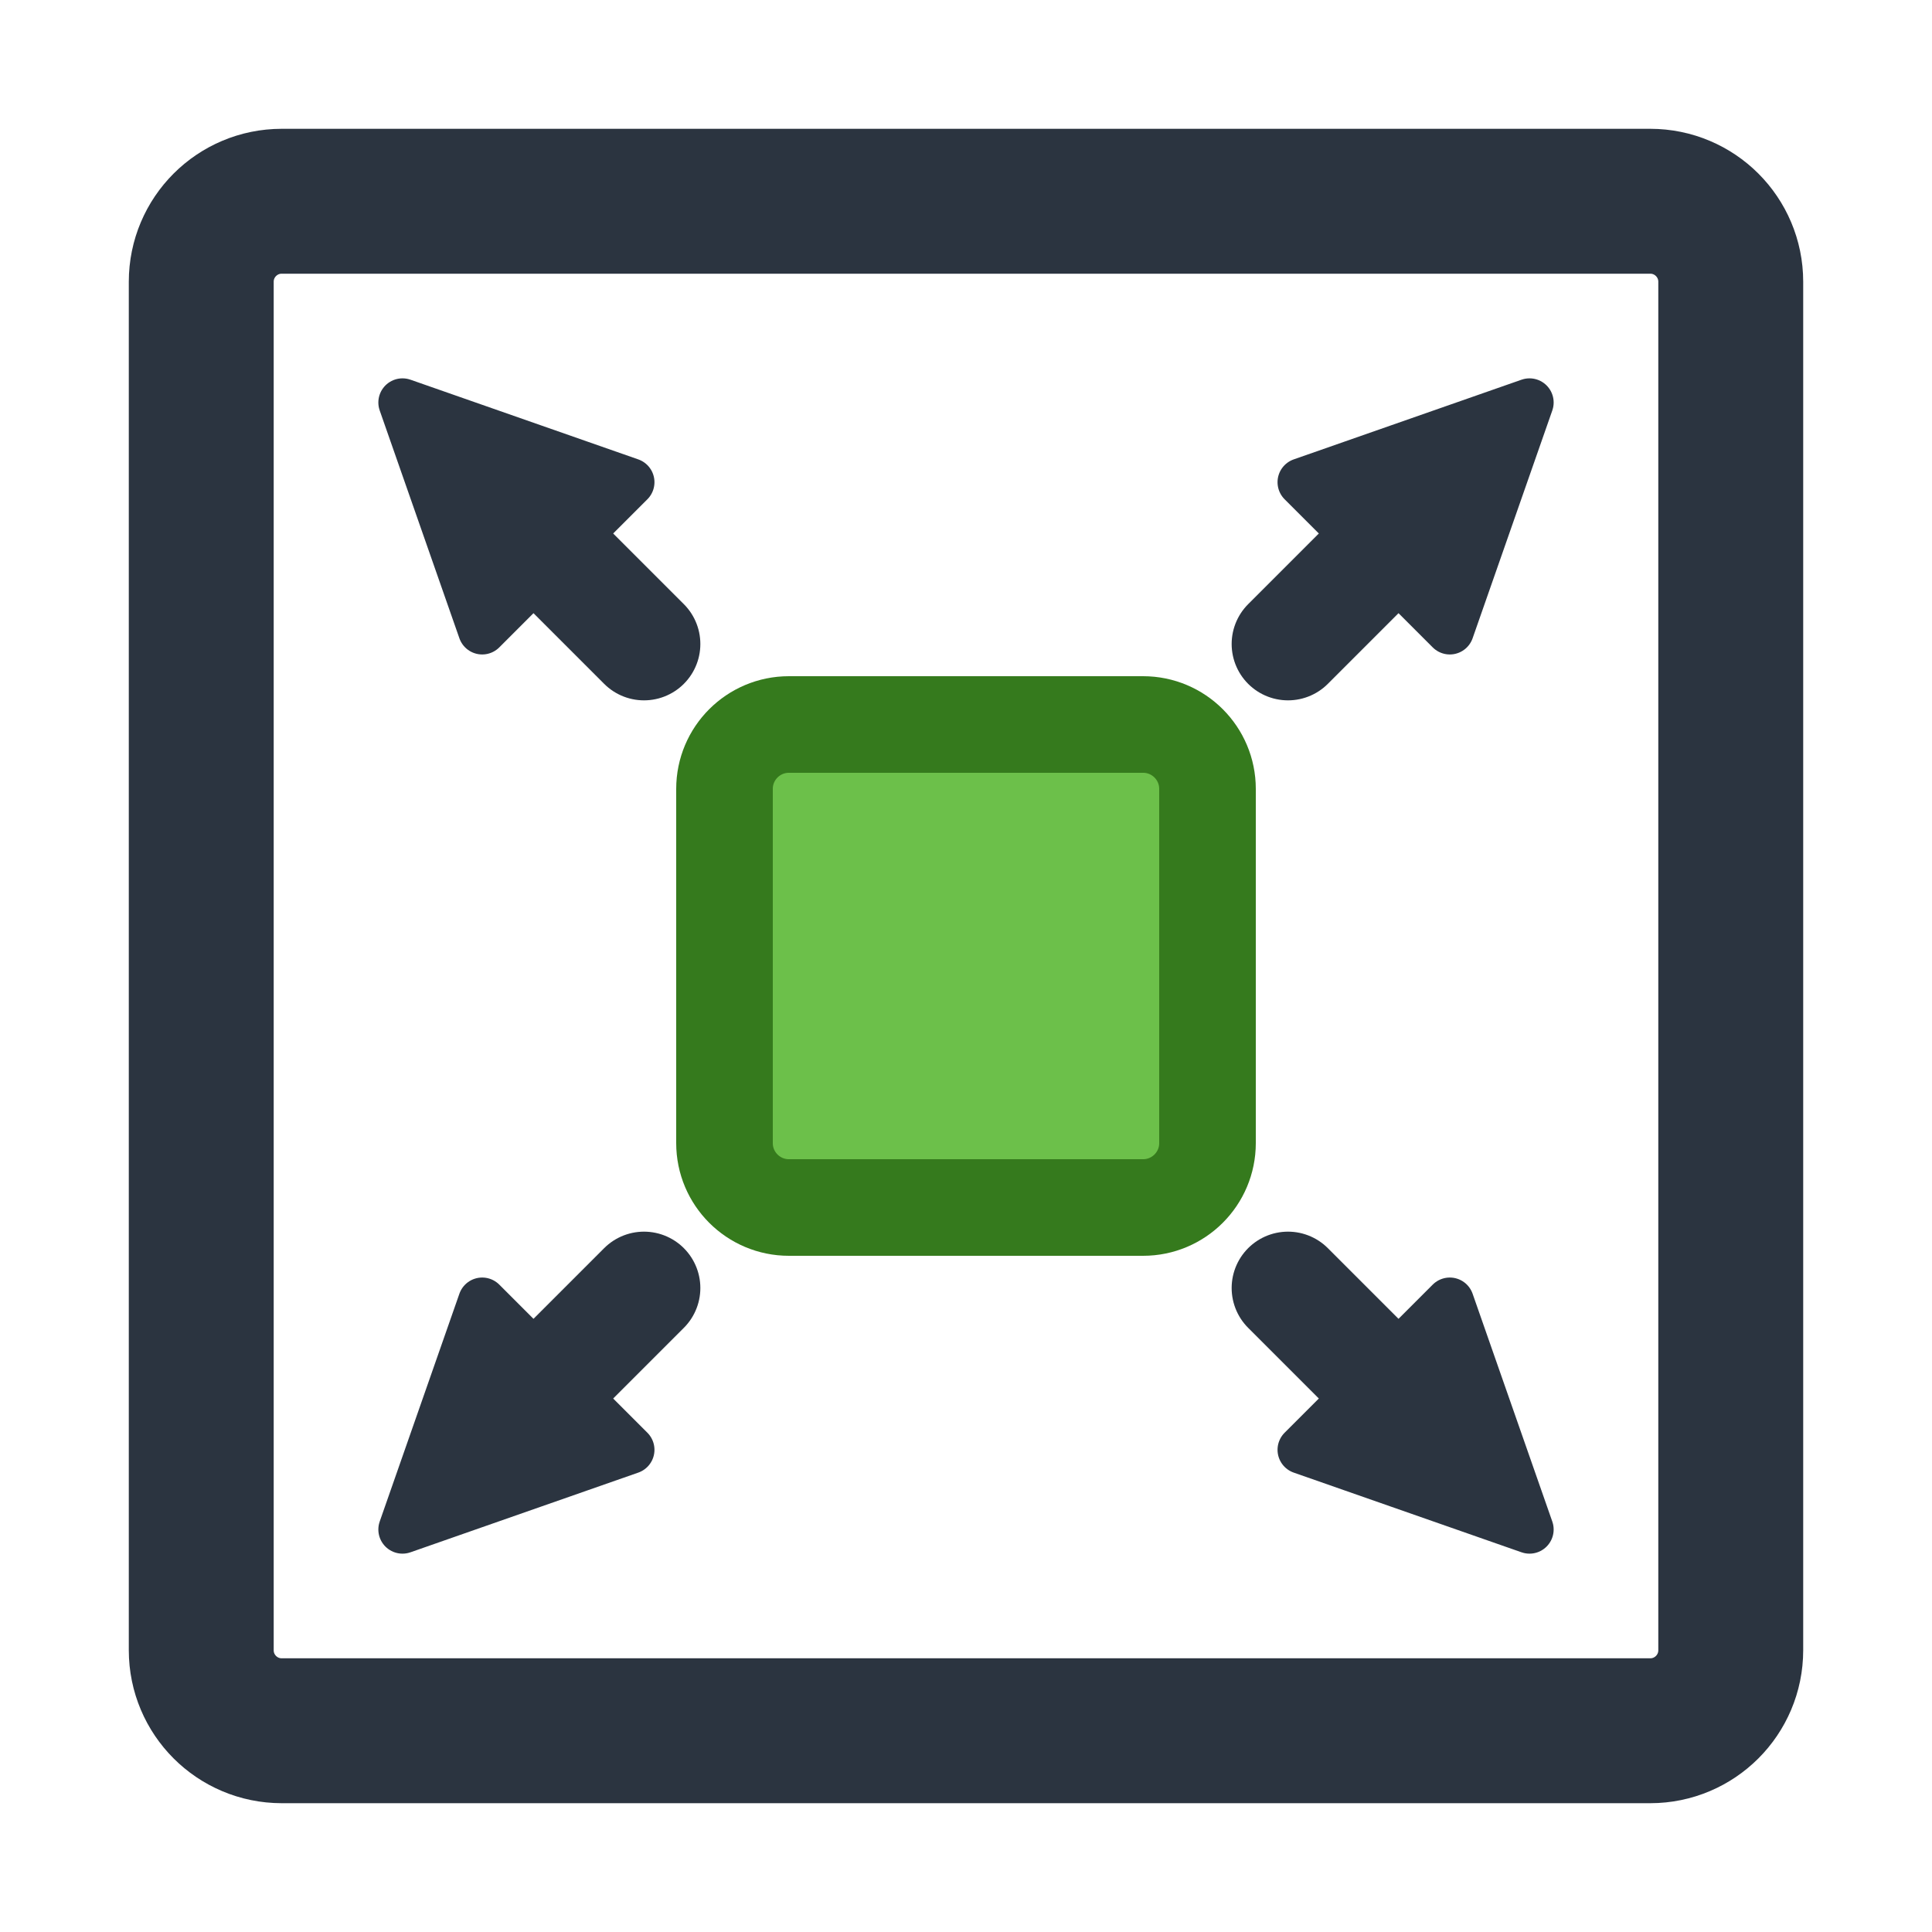
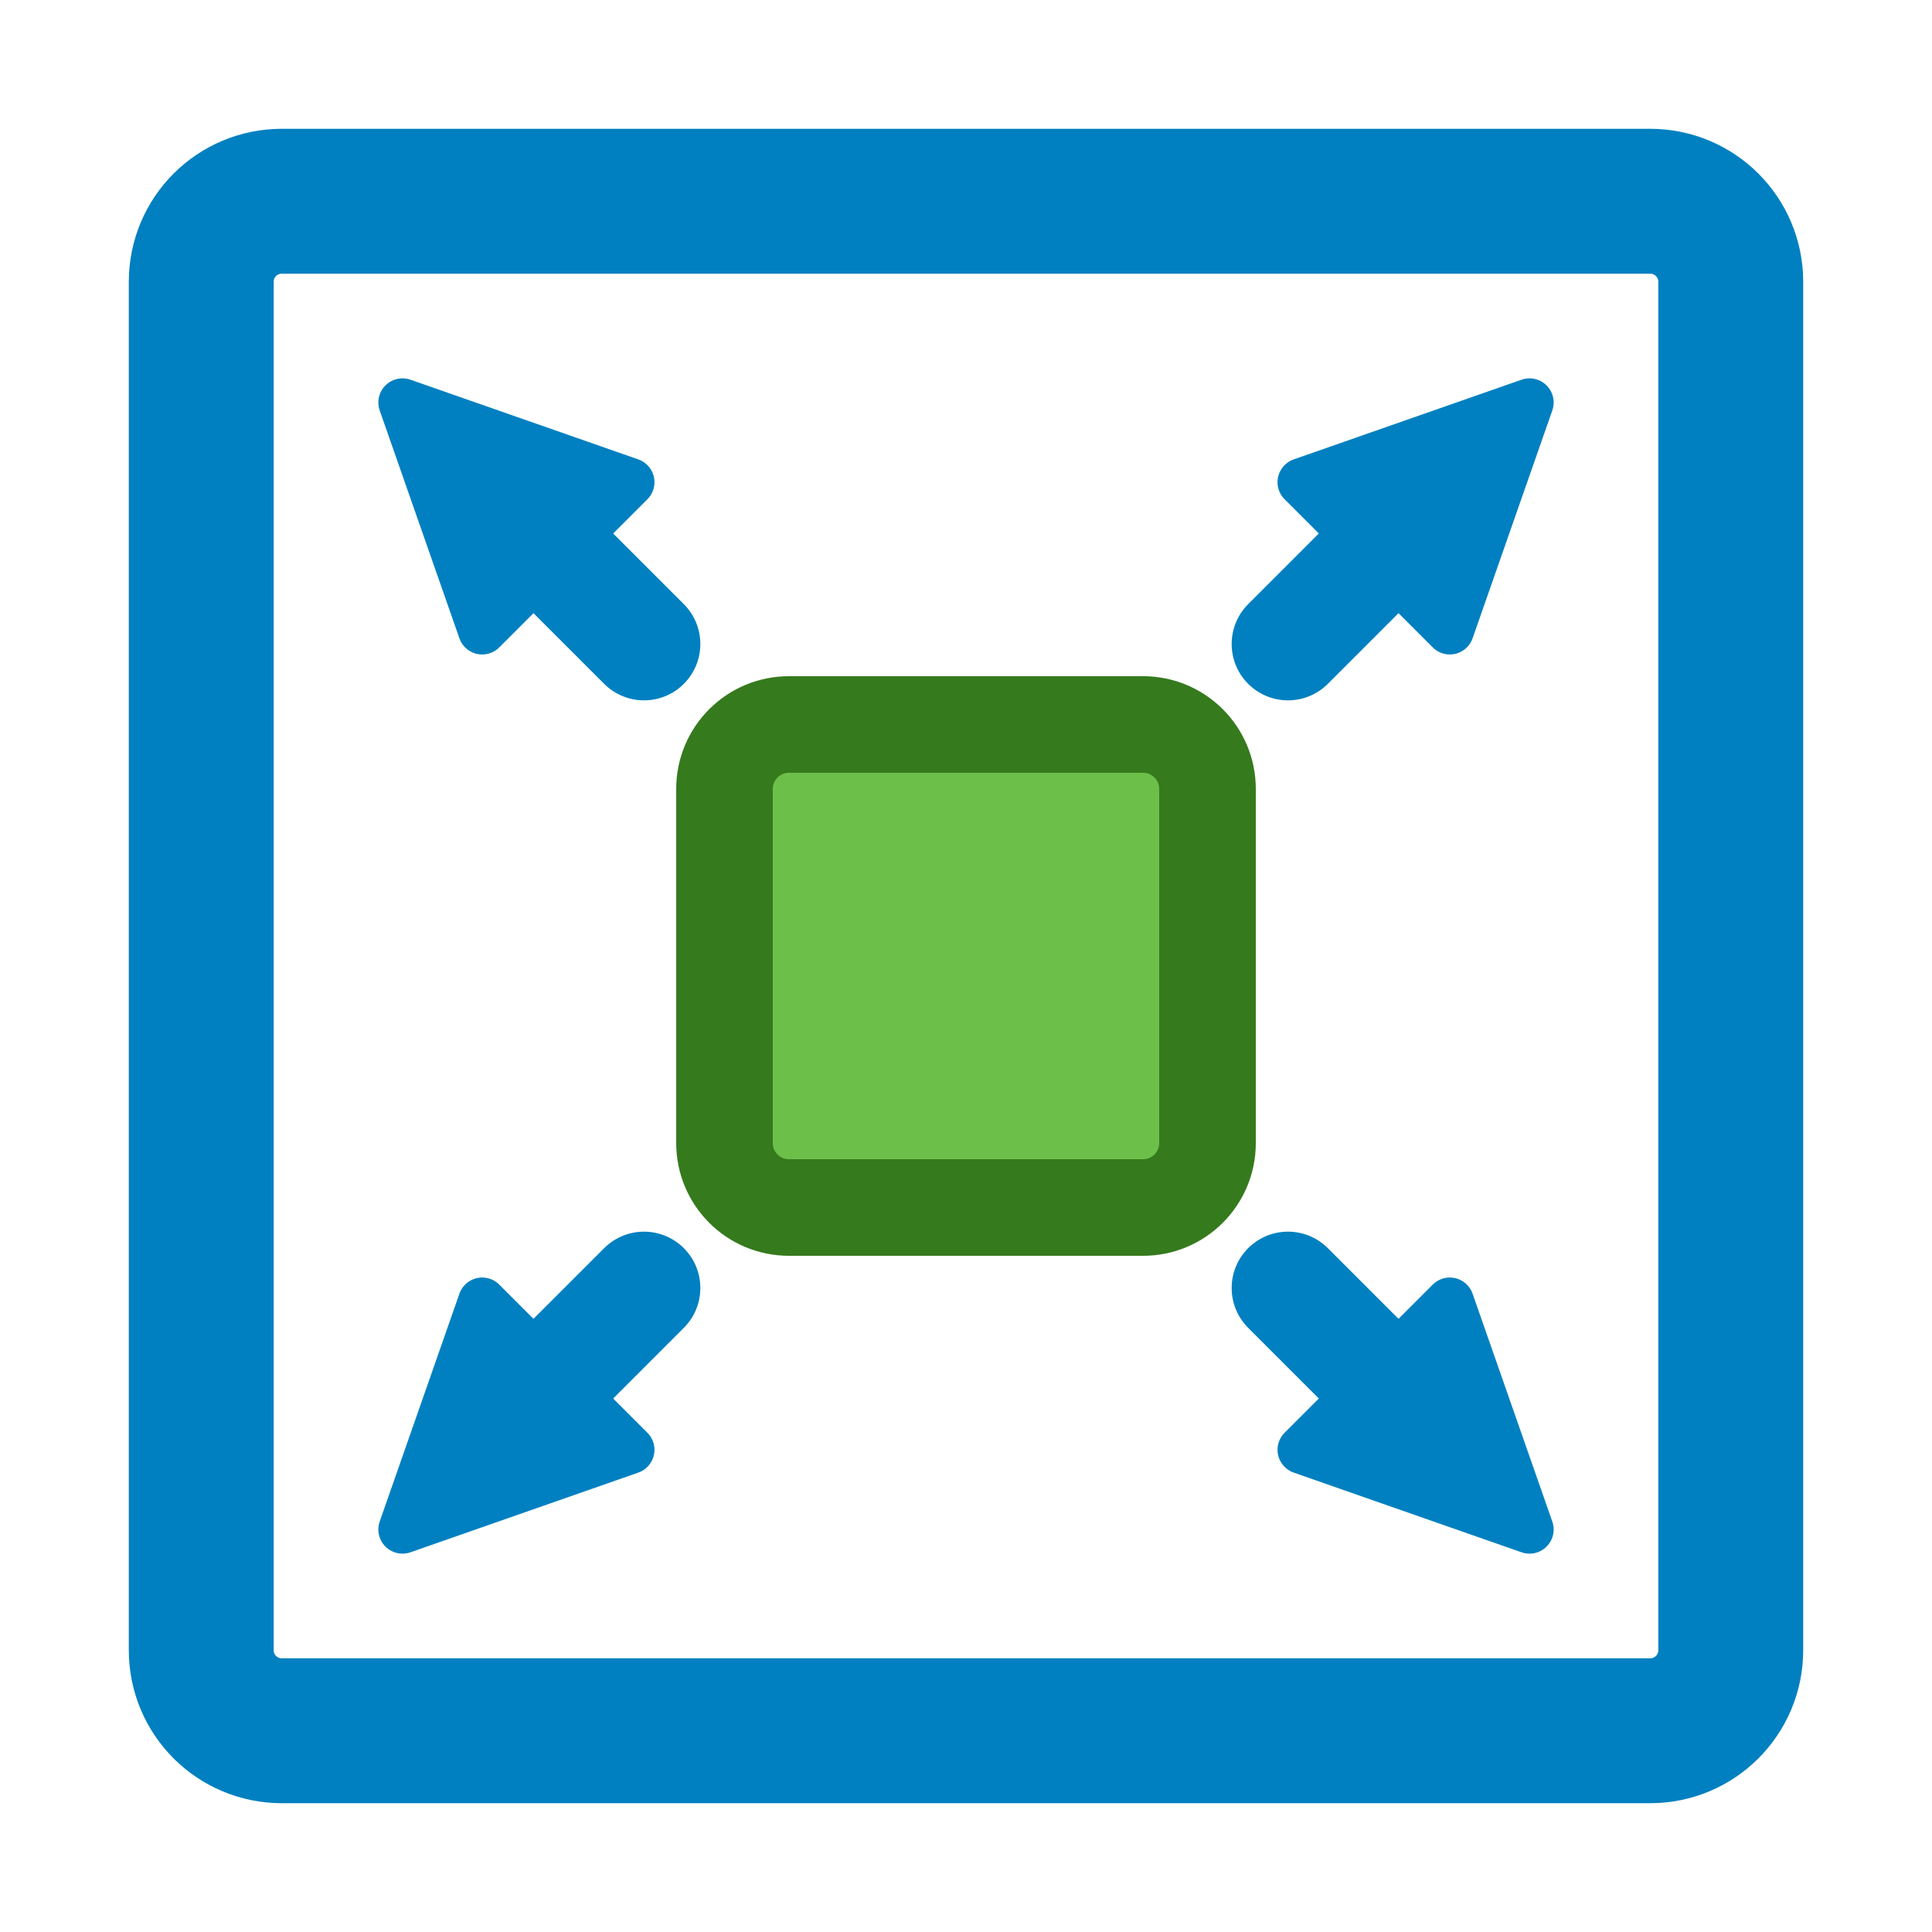
<svg xmlns="http://www.w3.org/2000/svg" width="24" height="24" viewBox="0 0 24 24">
-   <rect x="2.5" y="2.5" width="19" height="19" rx="1" fill="none" stroke="#2b3440" stroke-width="1.8" />
+   <rect x="2.5" y="2.5" width="19" height="19" rx="1" fill="none" stroke="#0080c0" stroke-width="1.8" />
  <rect x="9" y="9" width="6" height="6" rx="0.8" fill="#6cc04a" stroke="#357a1d" stroke-width="1.2" />
-   <path d="M8,8 L6.27,6.27" fill="none" stroke="#2b3440" stroke-width="1.4" stroke-linecap="round" stroke-linejoin="round" />
-   <polygon points="5,5 7.83,5.99 5.99,7.83" fill="#2b3440" stroke="#2b3440" stroke-width="0.6" stroke-linejoin="round" />
-   <path d="M16,8 L17.73,6.27" fill="none" stroke="#2b3440" stroke-width="1.4" stroke-linecap="round" stroke-linejoin="round" />
-   <polygon points="19,5 18.01,7.83 16.17,5.99" fill="#2b3440" stroke="#2b3440" stroke-width="0.6" stroke-linejoin="round" />
-   <path d="M8,16 L6.27,17.73" fill="none" stroke="#2b3440" stroke-width="1.4" stroke-linecap="round" stroke-linejoin="round" />
-   <polygon points="5,19 5.99,16.17 7.83,18.01" fill="#2b3440" stroke="#2b3440" stroke-width="0.6" stroke-linejoin="round" />
-   <path d="M16,16 L17.73,17.73" fill="none" stroke="#2b3440" stroke-width="1.4" stroke-linecap="round" stroke-linejoin="round" />
-   <polygon points="19,19 16.17,18.01 18.01,16.17" fill="#2b3440" stroke="#2b3440" stroke-width="0.6" stroke-linejoin="round" />
+   <path d="M8,8 L6.27,6.27" fill="none" stroke="#0080c0" stroke-width="1.4" stroke-linecap="round" stroke-linejoin="round" />
+   <polygon points="5,5 7.83,5.99 5.99,7.83" fill="#0080c0" stroke="#0080c0" stroke-width="0.6" stroke-linejoin="round" />
+   <path d="M16,8 L17.73,6.27" fill="none" stroke="#0080c0" stroke-width="1.4" stroke-linecap="round" stroke-linejoin="round" />
+   <polygon points="19,5 18.01,7.83 16.17,5.99" fill="#0080c0" stroke="#0080c0" stroke-width="0.6" stroke-linejoin="round" />
+   <path d="M8,16 L6.27,17.73" fill="none" stroke="#0080c0" stroke-width="1.4" stroke-linecap="round" stroke-linejoin="round" />
+   <polygon points="5,19 5.99,16.17 7.83,18.01" fill="#0080c0" stroke="#0080c0" stroke-width="0.6" stroke-linejoin="round" />
+   <path d="M16,16 L17.73,17.73" fill="none" stroke="#0080c0" stroke-width="1.4" stroke-linecap="round" stroke-linejoin="round" />
+   <polygon points="19,19 16.17,18.01 18.01,16.17" fill="#0080c0" stroke="#0080c0" stroke-width="0.6" stroke-linejoin="round" />
</svg>
